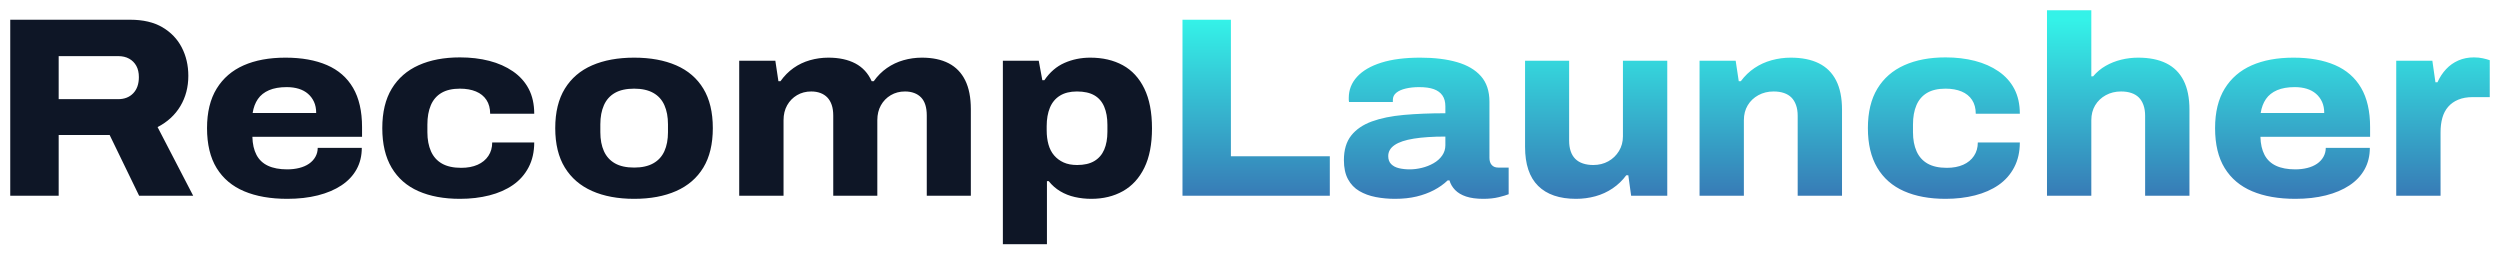
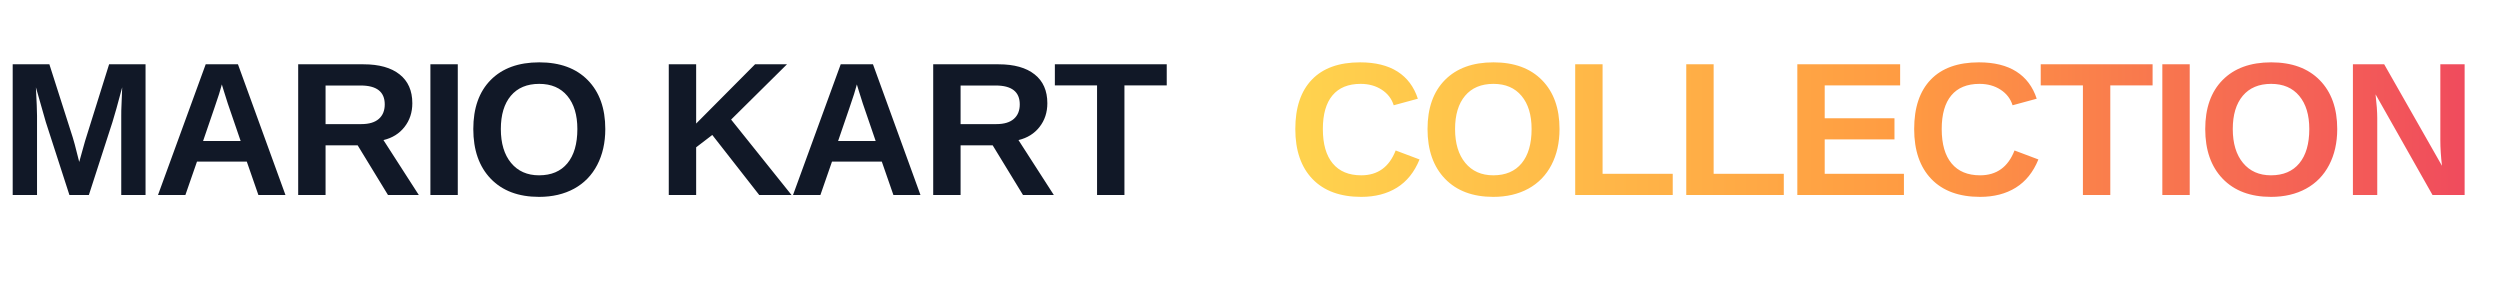
- <svg xmlns="http://www.w3.org/2000/svg" viewBox="39.0 -764.0 9757.0 993.0">
+ <svg xmlns="http://www.w3.org/2000/svg" viewBox="0 0 1000 120">
  <defs>
-     <linearGradient id="g" x1="0" y1="-686" x2="0" y2="0" gradientUnits="userSpaceOnUse">
-       <stop offset="0" stop-color="#34f2e8" />
-       <stop offset="1" stop-color="#377bb6" />
+     <linearGradient id="g" x1="0" y1="0" x2="1" y2="0">
+       <stop stop-color="#ffd34e" />
+       <stop offset=".52" stop-color="#ff9b42" />
+       <stop offset="1" stop-color="#f04b5d" />
    </linearGradient>
  </defs>
-   <path fill="#0E1626" d="M79 0V-687H547Q623 -687 673.0 -657.5Q723 -628 748.5 -578.5Q774 -529 774 -468Q774 -402 743.0 -350.0Q712 -298 654 -268L793 0H582L467 -237H268V0ZM268 -377H500Q537 -377 559.0 -400.0Q581 -423 581 -463Q581 -489 571.0 -507.0Q561 -525 543.0 -535.0Q525 -545 500 -545H268Z M1160 12Q1062 12 992.0 -17.5Q922 -47 884.5 -108.0Q847 -169 847 -264Q847 -357 884.5 -418.0Q922 -479 990.0 -509.0Q1058 -539 1153 -539Q1248 -539 1315.0 -510.0Q1382 -481 1417.0 -421.0Q1452 -361 1452 -268V-230H1024Q1025 -188 1040.0 -159.5Q1055 -131 1085.0 -117.0Q1115 -103 1160 -103Q1185 -103 1207.0 -108.5Q1229 -114 1245.0 -125.0Q1261 -136 1270.0 -152.0Q1279 -168 1279 -187H1451Q1451 -140 1430.5 -103.0Q1410 -66 1371.5 -40.5Q1333 -15 1279.5 -1.5Q1226 12 1160 12ZM1025 -323H1273Q1273 -348 1264.5 -366.5Q1256 -385 1241.0 -398.0Q1226 -411 1205.0 -417.5Q1184 -424 1158 -424Q1117 -424 1089.0 -412.0Q1061 -400 1045.5 -377.5Q1030 -355 1025 -323Z M1834 12Q1740 12 1672.0 -18.0Q1604 -48 1567.5 -109.5Q1531 -171 1531 -264Q1531 -357 1568.0 -418.0Q1605 -479 1673.0 -509.5Q1741 -540 1834 -540Q1896 -540 1948.5 -526.5Q2001 -513 2041.0 -485.5Q2081 -458 2102.5 -417.0Q2124 -376 2124 -320H1952Q1952 -352 1937.5 -374.0Q1923 -396 1896.5 -407.0Q1870 -418 1834 -418Q1790 -418 1762.0 -401.5Q1734 -385 1720.5 -353.5Q1707 -322 1707 -278V-248Q1707 -205 1721.0 -173.5Q1735 -142 1764.0 -125.5Q1793 -109 1839 -109Q1876 -109 1903.0 -121.0Q1930 -133 1945.0 -155.5Q1960 -178 1960 -208H2124Q2124 -153 2102.0 -111.0Q2080 -69 2041.0 -42.0Q2002 -15 1949.0 -1.5Q1896 12 1834 12Z M2514 12Q2419 12 2350.0 -18.5Q2281 -49 2243.5 -110.0Q2206 -171 2206 -264Q2206 -357 2243.5 -418.0Q2281 -479 2350.0 -509.0Q2419 -539 2514 -539Q2609 -539 2678.0 -509.0Q2747 -479 2784.0 -418.0Q2821 -357 2821 -264Q2821 -171 2784.0 -110.0Q2747 -49 2678.0 -18.5Q2609 12 2514 12ZM2514 -110Q2559 -110 2588.5 -126.5Q2618 -143 2632.0 -174.0Q2646 -205 2646 -248V-279Q2646 -322 2632.0 -353.5Q2618 -385 2588.5 -401.5Q2559 -418 2514 -418Q2468 -418 2439.0 -401.5Q2410 -385 2396.0 -353.5Q2382 -322 2382 -279V-248Q2382 -205 2396.0 -174.0Q2410 -143 2439.0 -126.5Q2468 -110 2514 -110Z M2924 0V-527H3065L3077 -447H3085Q3107 -478 3136.0 -498.5Q3165 -519 3200.0 -529.0Q3235 -539 3272 -539Q3334 -539 3377.0 -516.5Q3420 -494 3441 -447H3449Q3471 -478 3500.5 -498.5Q3530 -519 3565.0 -529.0Q3600 -539 3637 -539Q3699 -539 3741.5 -517.0Q3784 -495 3806.0 -450.5Q3828 -406 3828 -338V0H3656V-313Q3656 -337 3650.5 -354.5Q3645 -372 3634.0 -383.5Q3623 -395 3607.0 -401.0Q3591 -407 3571 -407Q3540 -407 3515.5 -392.5Q3491 -378 3477.0 -353.0Q3463 -328 3463 -295V0H3291V-313Q3291 -337 3285.0 -354.5Q3279 -372 3268.0 -383.5Q3257 -395 3241.0 -401.0Q3225 -407 3205 -407Q3174 -407 3149.5 -392.5Q3125 -378 3111.0 -353.0Q3097 -328 3097 -295V0Z M3953 189V-527H4093L4107 -451H4115Q4147 -498 4193.5 -518.5Q4240 -539 4294 -539Q4367 -539 4421.0 -509.5Q4475 -480 4505.0 -418.5Q4535 -357 4535 -263Q4535 -170 4505.0 -109.0Q4475 -48 4421.5 -18.0Q4368 12 4298 12Q4265 12 4234.0 5.0Q4203 -2 4177.0 -17.5Q4151 -33 4132 -57H4125V189ZM4243 -120Q4284 -120 4310.0 -135.5Q4336 -151 4348.5 -180.0Q4361 -209 4361 -250V-277Q4361 -318 4348.5 -347.5Q4336 -377 4310.0 -392.0Q4284 -407 4242 -407Q4202 -407 4175.5 -390.5Q4149 -374 4136.5 -343.5Q4124 -313 4124 -272V-255Q4124 -225 4131.0 -200.0Q4138 -175 4153.0 -157.5Q4168 -140 4190.0 -130.0Q4212 -120 4243 -120Z" />
-   <path fill="url(#g)" d="M4654 0V-687H4843V-154H5229V0Z M5483 12Q5444 12 5408.0 5.0Q5372 -2 5344.0 -18.5Q5316 -35 5300.0 -64.5Q5284 -94 5284 -139Q5284 -199 5312.5 -235.0Q5341 -271 5393.0 -290.0Q5445 -309 5518.0 -315.5Q5591 -322 5680 -322V-349Q5680 -375 5668.5 -391.5Q5657 -408 5635.0 -416.0Q5613 -424 5577 -424Q5549 -424 5525.5 -418.5Q5502 -413 5488.5 -402.0Q5475 -391 5475 -374V-366H5304Q5303 -370 5303.0 -373.5Q5303 -377 5303 -382Q5303 -429 5335.5 -464.5Q5368 -500 5430.0 -519.5Q5492 -539 5582 -539Q5665 -539 5725.5 -521.5Q5786 -504 5819.0 -466.5Q5852 -429 5852 -367V-148Q5852 -130 5861.0 -120.0Q5870 -110 5886 -110H5927V-6Q5915 -1 5888.5 5.5Q5862 12 5828 12Q5788 12 5761.0 3.0Q5734 -6 5718.0 -22.5Q5702 -39 5696 -60H5689Q5666 -38 5635.5 -22.0Q5605 -6 5567.5 3.0Q5530 12 5483 12ZM5541 -103Q5564 -103 5588.5 -109.0Q5613 -115 5634.0 -127.0Q5655 -139 5667.5 -157.0Q5680 -175 5680 -197V-231Q5607 -231 5557.0 -223.0Q5507 -215 5482.0 -198.0Q5457 -181 5457 -155Q5457 -135 5468.5 -123.5Q5480 -112 5499.0 -107.5Q5518 -103 5541 -103Z M6190 12Q6093 12 6042.0 -38.5Q5991 -89 5991 -191V-527H6163V-215Q6163 -192 6169.0 -174.0Q6175 -156 6187.0 -144.0Q6199 -132 6217.0 -126.0Q6235 -120 6257 -120Q6290 -120 6316.0 -134.5Q6342 -149 6357.5 -174.5Q6373 -200 6373 -232V-527H6546V0H6405L6394 -80H6386Q6364 -50 6333.0 -29.0Q6302 -8 6265.5 2.0Q6229 12 6190 12Z M6672 0V-527H6813L6825 -447H6833Q6856 -478 6886.5 -498.5Q6917 -519 6953.5 -529.0Q6990 -539 7028 -539Q7093 -539 7137.5 -517.0Q7182 -495 7205.0 -450.0Q7228 -405 7228 -336V0H7055V-312Q7055 -336 7048.5 -354.0Q7042 -372 7030.5 -383.5Q7019 -395 7001.5 -401.0Q6984 -407 6961 -407Q6928 -407 6901.5 -392.5Q6875 -378 6860.0 -353.0Q6845 -328 6845 -295V0Z M7632 12Q7538 12 7470.0 -18.0Q7402 -48 7365.5 -109.5Q7329 -171 7329 -264Q7329 -357 7366.0 -418.0Q7403 -479 7471.0 -509.5Q7539 -540 7632 -540Q7694 -540 7746.5 -526.5Q7799 -513 7839.0 -485.5Q7879 -458 7900.5 -417.0Q7922 -376 7922 -320H7750Q7750 -352 7735.5 -374.0Q7721 -396 7694.5 -407.0Q7668 -418 7632 -418Q7588 -418 7560.0 -401.5Q7532 -385 7518.5 -353.5Q7505 -322 7505 -278V-248Q7505 -205 7519.0 -173.5Q7533 -142 7562.0 -125.5Q7591 -109 7637 -109Q7674 -109 7701.0 -121.0Q7728 -133 7743.0 -155.5Q7758 -178 7758 -208H7922Q7922 -153 7900.0 -111.0Q7878 -69 7839.0 -42.0Q7800 -15 7747.0 -1.5Q7694 12 7632 12Z M8028 0V-724H8201V-466H8208Q8229 -491 8257.0 -507.0Q8285 -523 8317.5 -531.0Q8350 -539 8384 -539Q8449 -539 8493.5 -517.0Q8538 -495 8561.0 -450.0Q8584 -405 8584 -336V0H8411V-312Q8411 -336 8404.5 -354.0Q8398 -372 8386.5 -383.5Q8375 -395 8357.5 -401.0Q8340 -407 8317 -407Q8284 -407 8257.5 -392.5Q8231 -378 8216.0 -353.0Q8201 -328 8201 -295V0Z M8997 12Q8899 12 8829.0 -17.5Q8759 -47 8721.5 -108.0Q8684 -169 8684 -264Q8684 -357 8721.5 -418.0Q8759 -479 8827.0 -509.0Q8895 -539 8990 -539Q9085 -539 9152.0 -510.0Q9219 -481 9254.0 -421.0Q9289 -361 9289 -268V-230H8861Q8862 -188 8877.0 -159.5Q8892 -131 8922.0 -117.0Q8952 -103 8997 -103Q9022 -103 9044.0 -108.5Q9066 -114 9082.0 -125.0Q9098 -136 9107.0 -152.0Q9116 -168 9116 -187H9288Q9288 -140 9267.5 -103.0Q9247 -66 9208.5 -40.5Q9170 -15 9116.5 -1.5Q9063 12 8997 12ZM8862 -323H9110Q9110 -348 9101.5 -366.5Q9093 -385 9078.0 -398.0Q9063 -411 9042.0 -417.5Q9021 -424 8995 -424Q8954 -424 8926.0 -412.0Q8898 -400 8882.5 -377.5Q8867 -355 8862 -323Z M9391 0V-527H9532L9544 -443H9552Q9565 -472 9585.5 -494.0Q9606 -516 9633.5 -528.0Q9661 -540 9694 -540Q9713 -540 9729.0 -536.5Q9745 -533 9756 -529V-385H9690Q9657 -385 9633.0 -375.0Q9609 -365 9593.5 -347.0Q9578 -329 9571.0 -304.0Q9564 -279 9564 -248V0Z" />
+   <text x="0" y="78" font-family="Archivo,Arial,sans-serif" font-size="76" font-weight="900" letter-spacing="-2" fill="#111827">MARIO KART</text>
+   <text x="515" y="78" font-family="Archivo,Arial,sans-serif" font-size="76" font-weight="900" letter-spacing="-2" fill="url(#g)">COLLECTION</text>
</svg>
